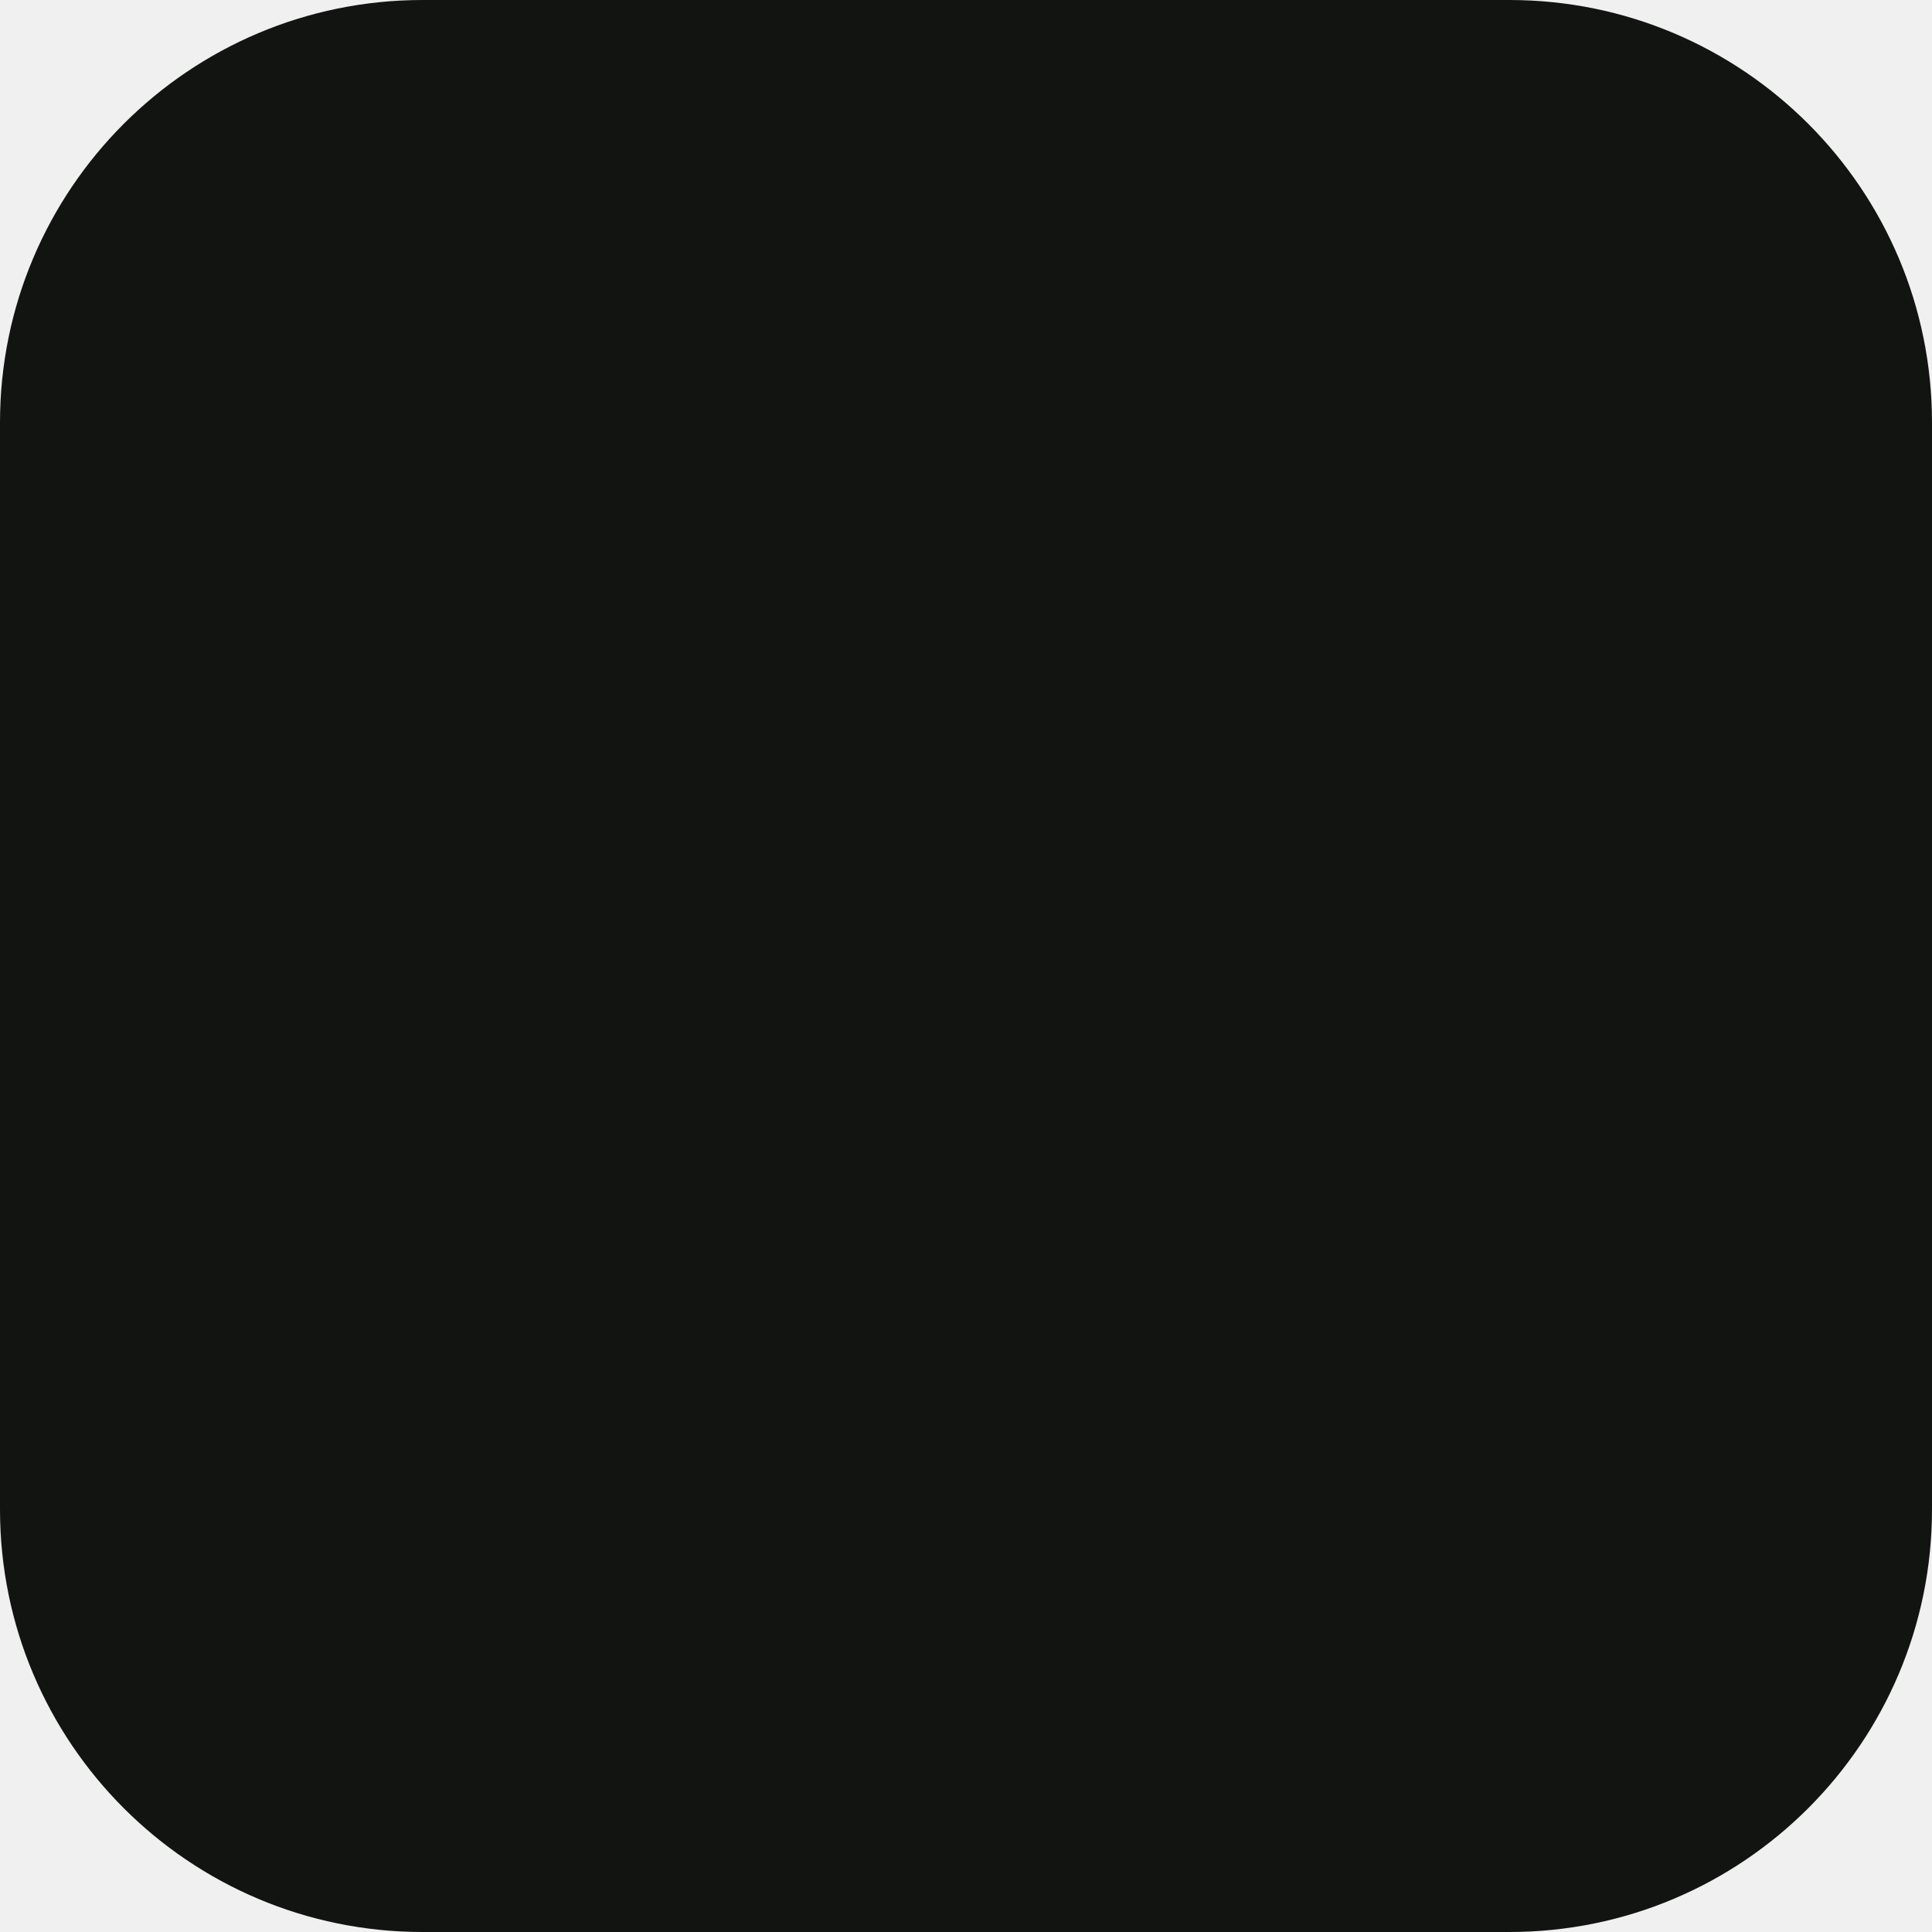
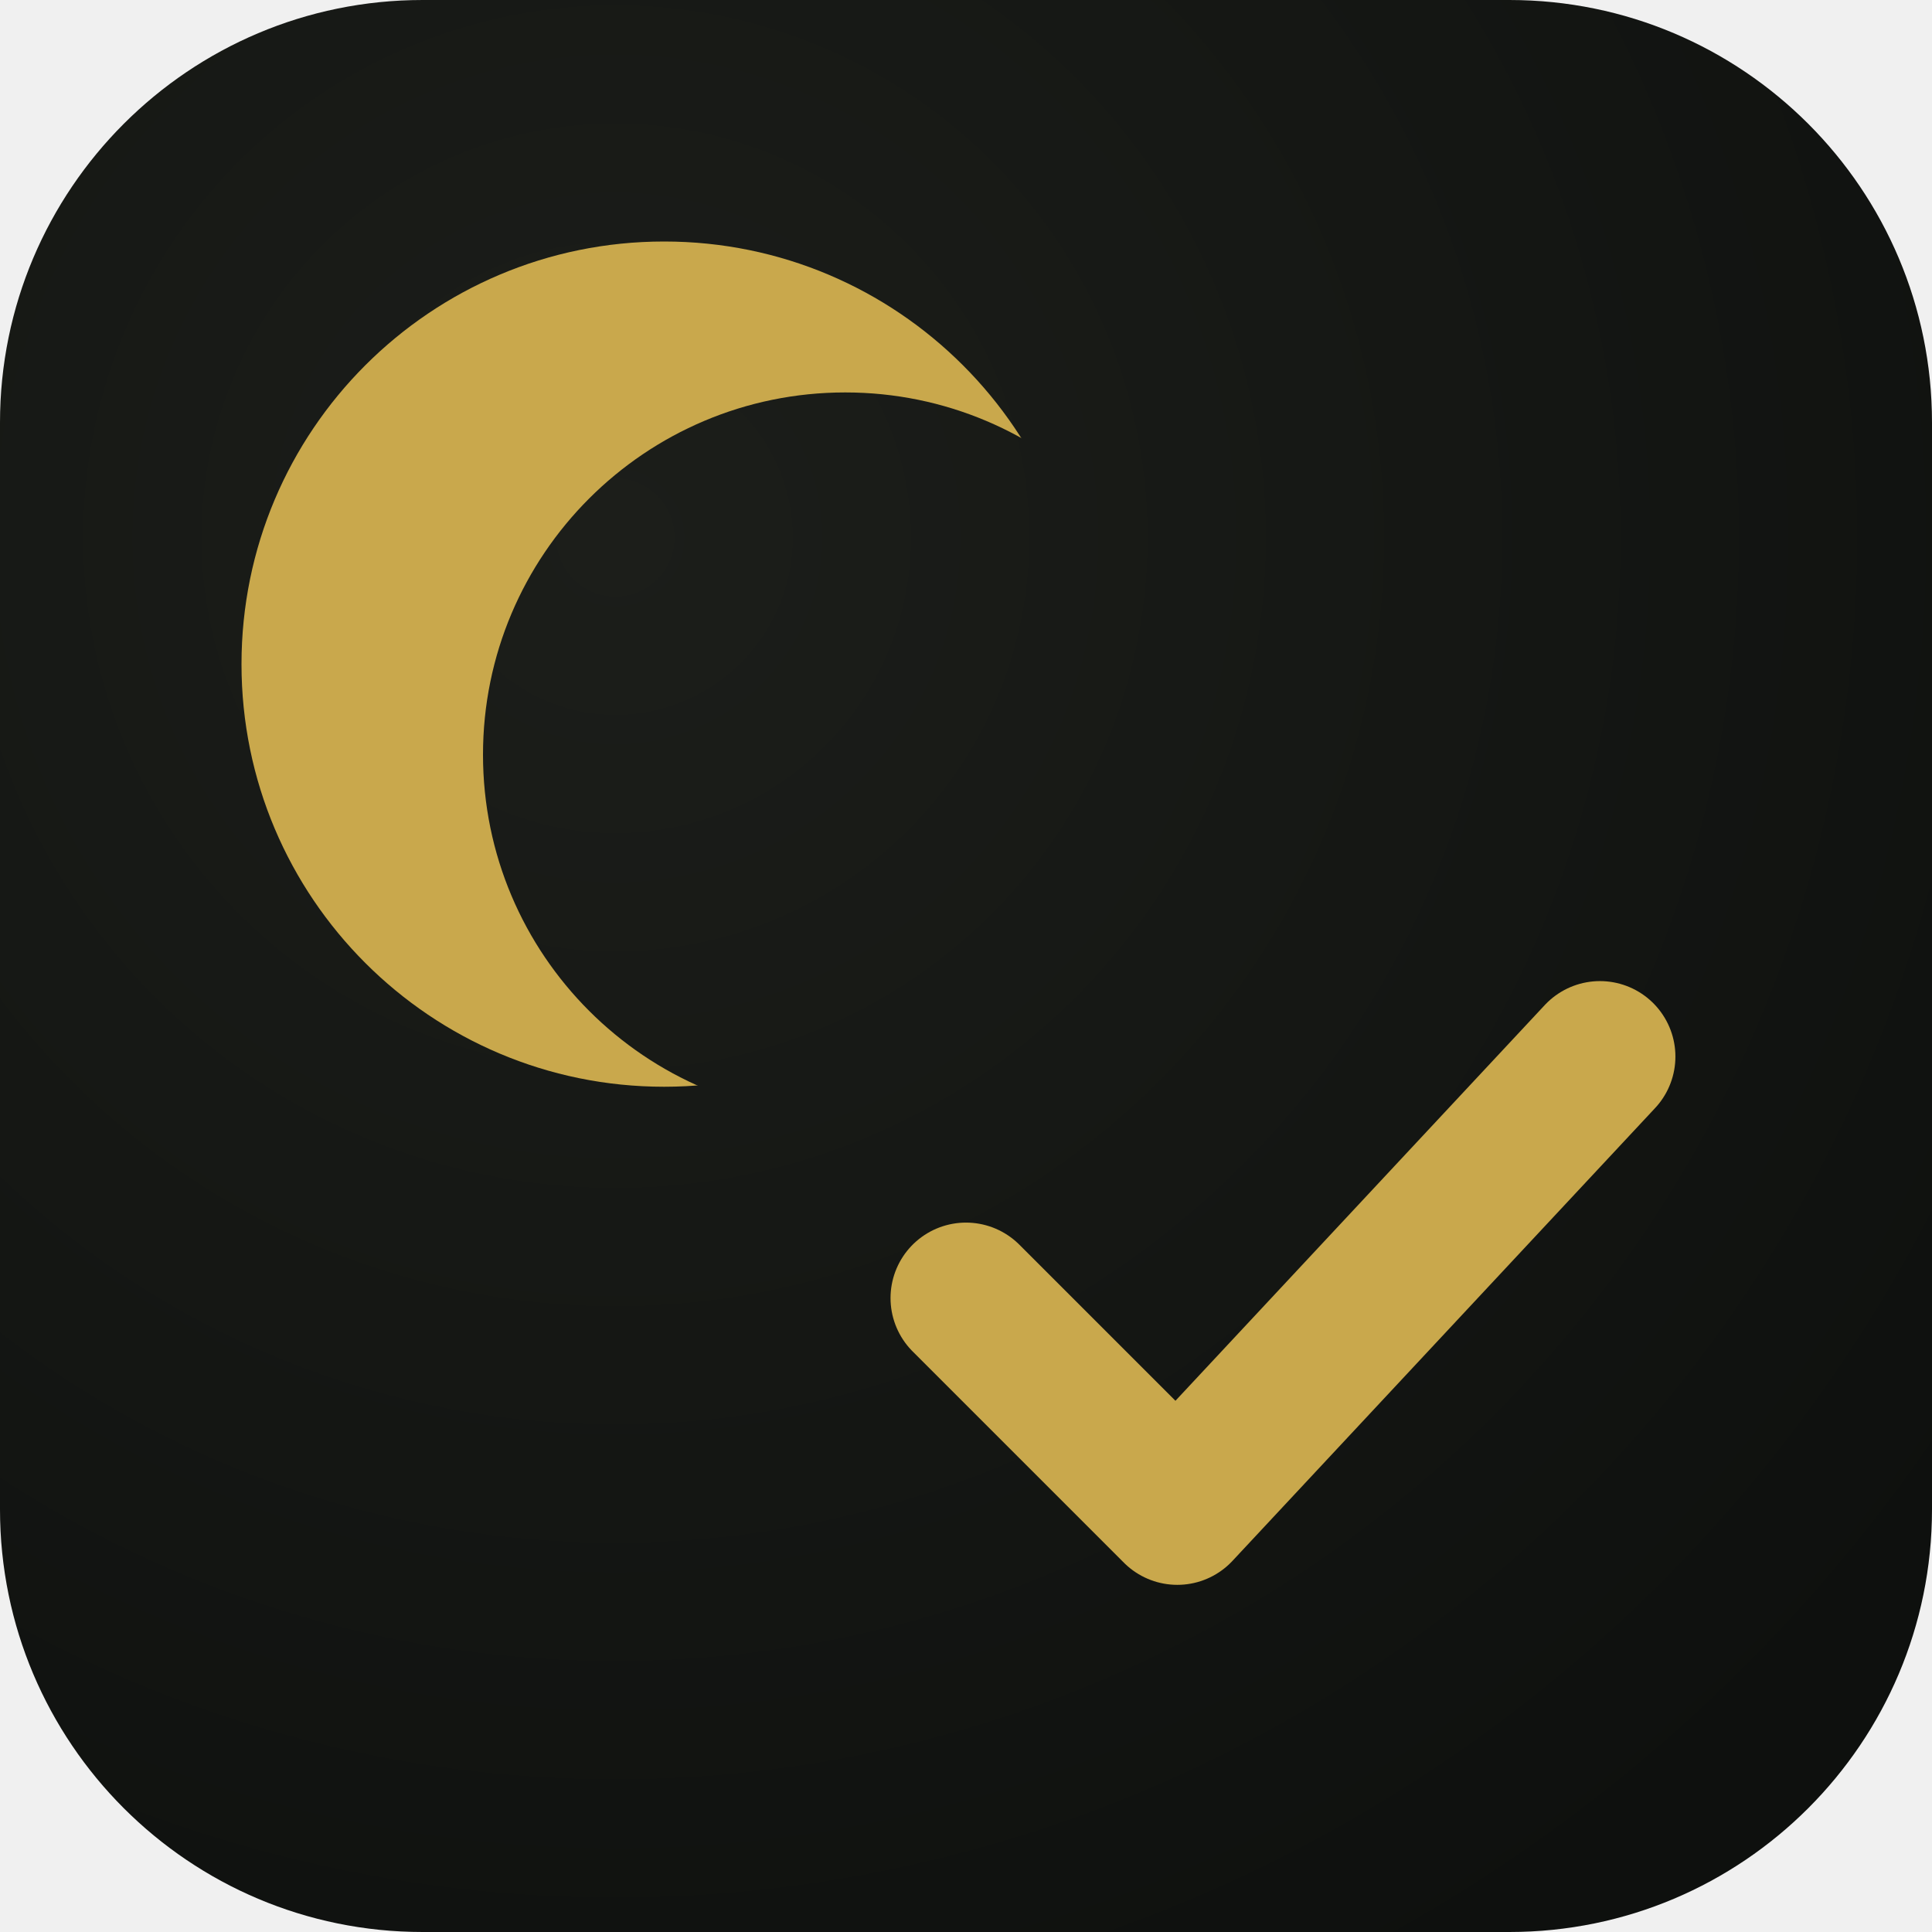
- <svg xmlns="http://www.w3.org/2000/svg" viewBox="0 0 64 64" role="img" aria-label="Aakhirah Planner icon">
-   <rect width="64" height="64" rx="14" fill="#121412" />
-   <path d="M 40 14            A 18 18 0 1 0 40 50            A 14 14 0 1 1 40 14 Z" fill="#c9a84c" />
+ <svg xmlns="http://www.w3.org/2000/svg" viewBox="0 0 64 64" role="img" aria-label="Aakhirah Planner — crescent and checkmark mark">
+   <defs>
+     <radialGradient id="aakhirah-bg" cx="32%" cy="28%" r="85%">
+       <stop offset="0%" stop-color="#1c1e1a" />
+       <stop offset="100%" stop-color="#0e100e" />
+     </radialGradient>
+     <mask id="aakhirah-crescent">
+       <rect width="64" height="64" fill="white" />
+       <circle cx="28" cy="25" r="12" fill="black" />
+     </mask>
+   </defs>
+   <rect width="64" height="64" rx="14" fill="url(#aakhirah-bg)" />
+   <circle cx="22" cy="22" r="14" fill="#c9a84c" mask="url(#aakhirah-crescent)" />
+   <path d="M 32 43 L 39 50 L 53 35" stroke="#c9a84c" stroke-width="5" stroke-linecap="round" stroke-linejoin="round" fill="none" />
</svg>
